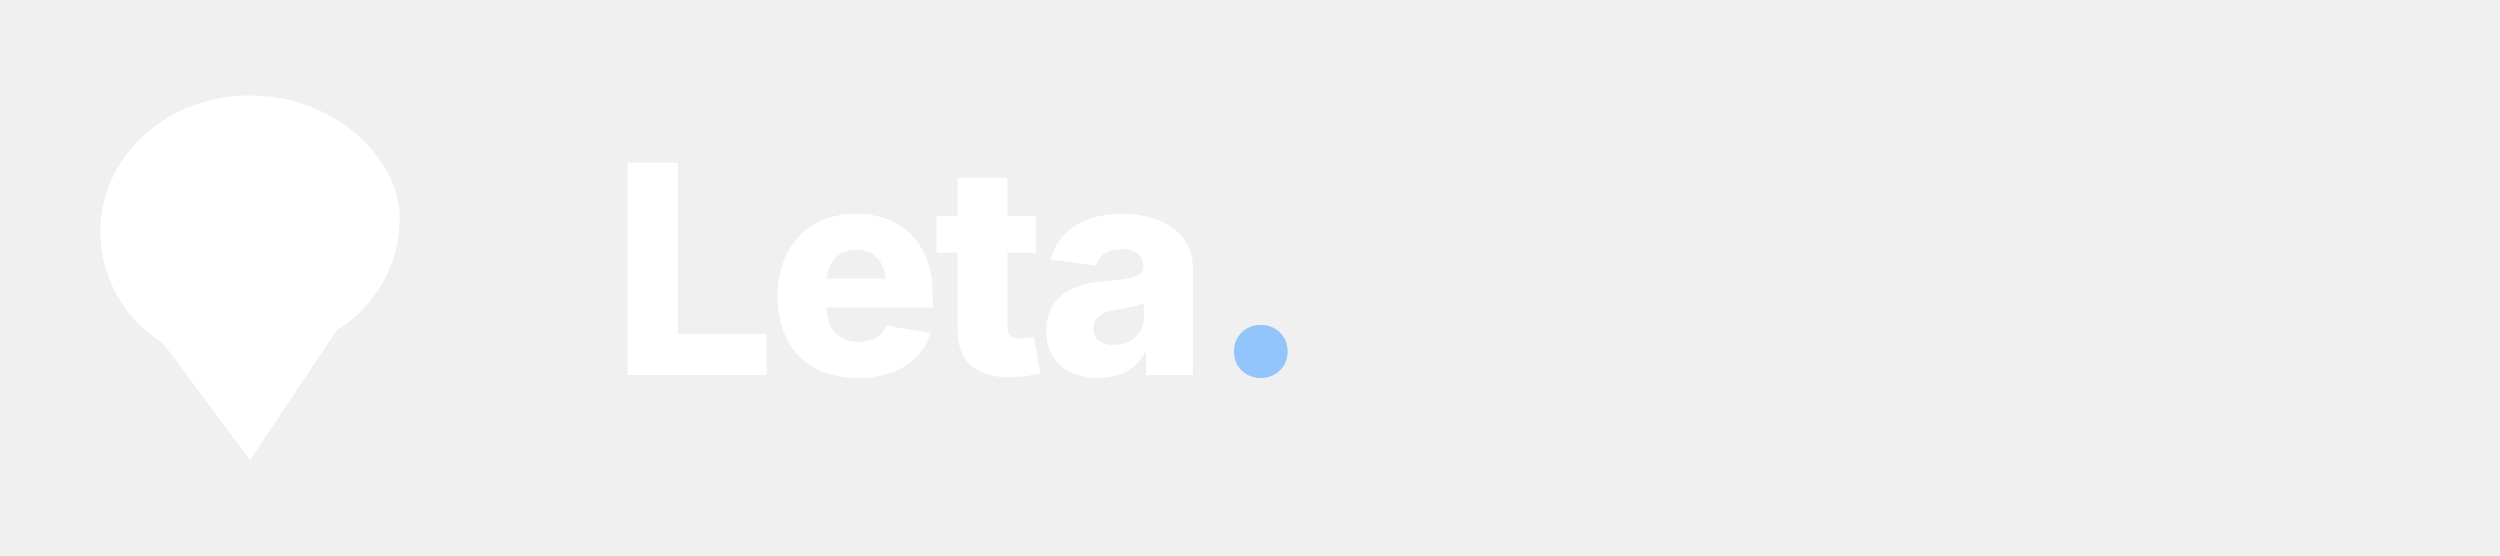
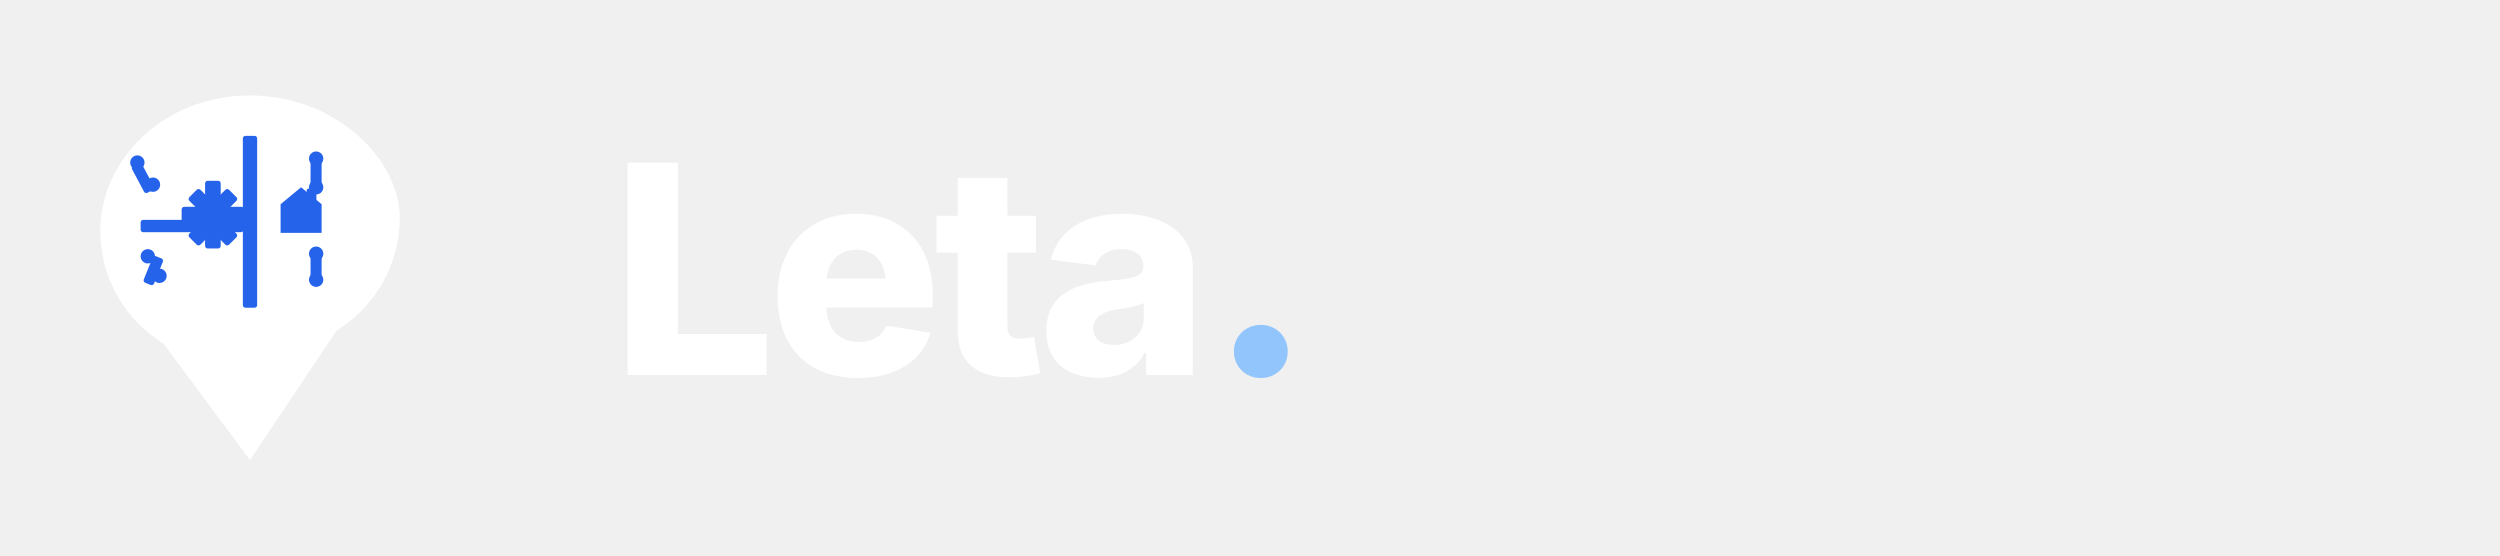
<svg xmlns="http://www.w3.org/2000/svg" viewBox="0 0 360 80" width="3600" height="800" role="img" aria-label="Leta">
  <g transform="translate(6 10) scale(1.875)">
    <path fill="#ffffff" d="M16 2C9.35 2 4.5 6.95 4.5 12.4c0 3.55 1.85 6.8 4.85 8.65L16 30l6.65-9.95c3-1.85 4.85-5.1 4.85-8.65C27.5 6.95 22.65 2 16 2z" />
-     <path fill="#ffffff" d="M17.15 13.9 22.6 10.5a1.25 1.25 0 0 1 1.6.42 1.25 1.25 0 0 1-.22 1.72l-4.75 3.15a1.4 1.4 0 0 1-1.72-.22 1.4 1.4 0 0 1 .24-2.07z" />
-     <circle cx="24.15" cy="11.05" r="2.5" fill="#ffffff" />
+     <g fill="#2563eb">
+       <rect x="15.45" y="5.1" width="1.1" height="13.2" rx="0.2" />
+       <rect x="7.6" y="11.55" width="7.9" height="0.95" rx="0.2" />
+       <circle cx="13.15" cy="11.15" r="1.45" />
+       <rect x="12.55" y="8.55" width="1.2" height="1.35" rx="0.2" />
+       <rect x="12.55" y="12.4" width="1.2" height="1.35" rx="0.2" />
+       <rect x="10.75" y="10.55" width="1.35" height="1.2" rx="0.2" />
+       <rect x="14.2" y="10.55" width="1.35" height="1.2" rx="0.2" />
+       <rect x="11.45" y="9.35" width="1.2" height="1.2" rx="0.2" transform="rotate(-45 12.05 9.95)" />
+       <rect x="13.65" y="9.35" width="1.2" height="1.2" rx="0.2" transform="rotate(45 14.25 9.95)" />
+       <rect x="11.45" y="12.15" width="1.2" height="1.2" rx="0.2" transform="rotate(45 12.05 12.75)" />
+       <rect x="13.65" y="12.15" width="1.2" height="1.2" rx="0.2" transform="rotate(-45 14.25 12.75)" />
+       <path d="M18.35 12.55h3.15V10.35L19.92 9.05 18.35 10.35v2.2z" />
+       <rect x="20.35" y="9.15" width="0.75" height="1.15" rx="0.15" />
+       <rect x="19.05" y="10.95" width="0.55" height="0.55" rx="0.1" />
+       <rect x="19.95" y="10.95" width="0.55" height="0.55" rx="0.1" />
+       <rect x="7.35" y="7.15" width="0.85" height="2.35" rx="0.2" transform="rotate(-28 7.78 8.32)" />
+       <circle cx="7.35" cy="7.15" r="0.55" />
+       <circle cx="8.55" cy="8.85" r="0.55" />
+       <rect x="20.65" y="6.85" width="0.85" height="2.65" rx="0.2" />
+       <circle cx="21.08" cy="6.85" r="0.55" />
+       <circle cx="21.08" cy="9.05" r="0.55" />
+       <rect x="8.15" y="14.35" width="0.85" height="2.2" rx="0.2" transform="rotate(22 8.58 15.45)" />
+       <circle cx="8.15" cy="14.35" r="0.55" />
+       <circle cx="9.05" cy="15.85" r="0.55" />
+       <rect x="20.65" y="14.15" width="0.85" height="2.35" rx="0.2" />
+       <circle cx="21.08" cy="14.15" r="0.55" />
+       <circle cx="21.08" cy="16.15" r="0.55" />
+     </g>
  </g>
  <text x="88" y="54" font-family="'Plus Jakarta Sans', system-ui, -apple-system, 'Segoe UI', sans-serif" font-size="42" font-weight="800" letter-spacing="-0.03em" fill="#ffffff">
    Leta<tspan fill="#93c5fd">.</tspan>
  </text>
</svg>
